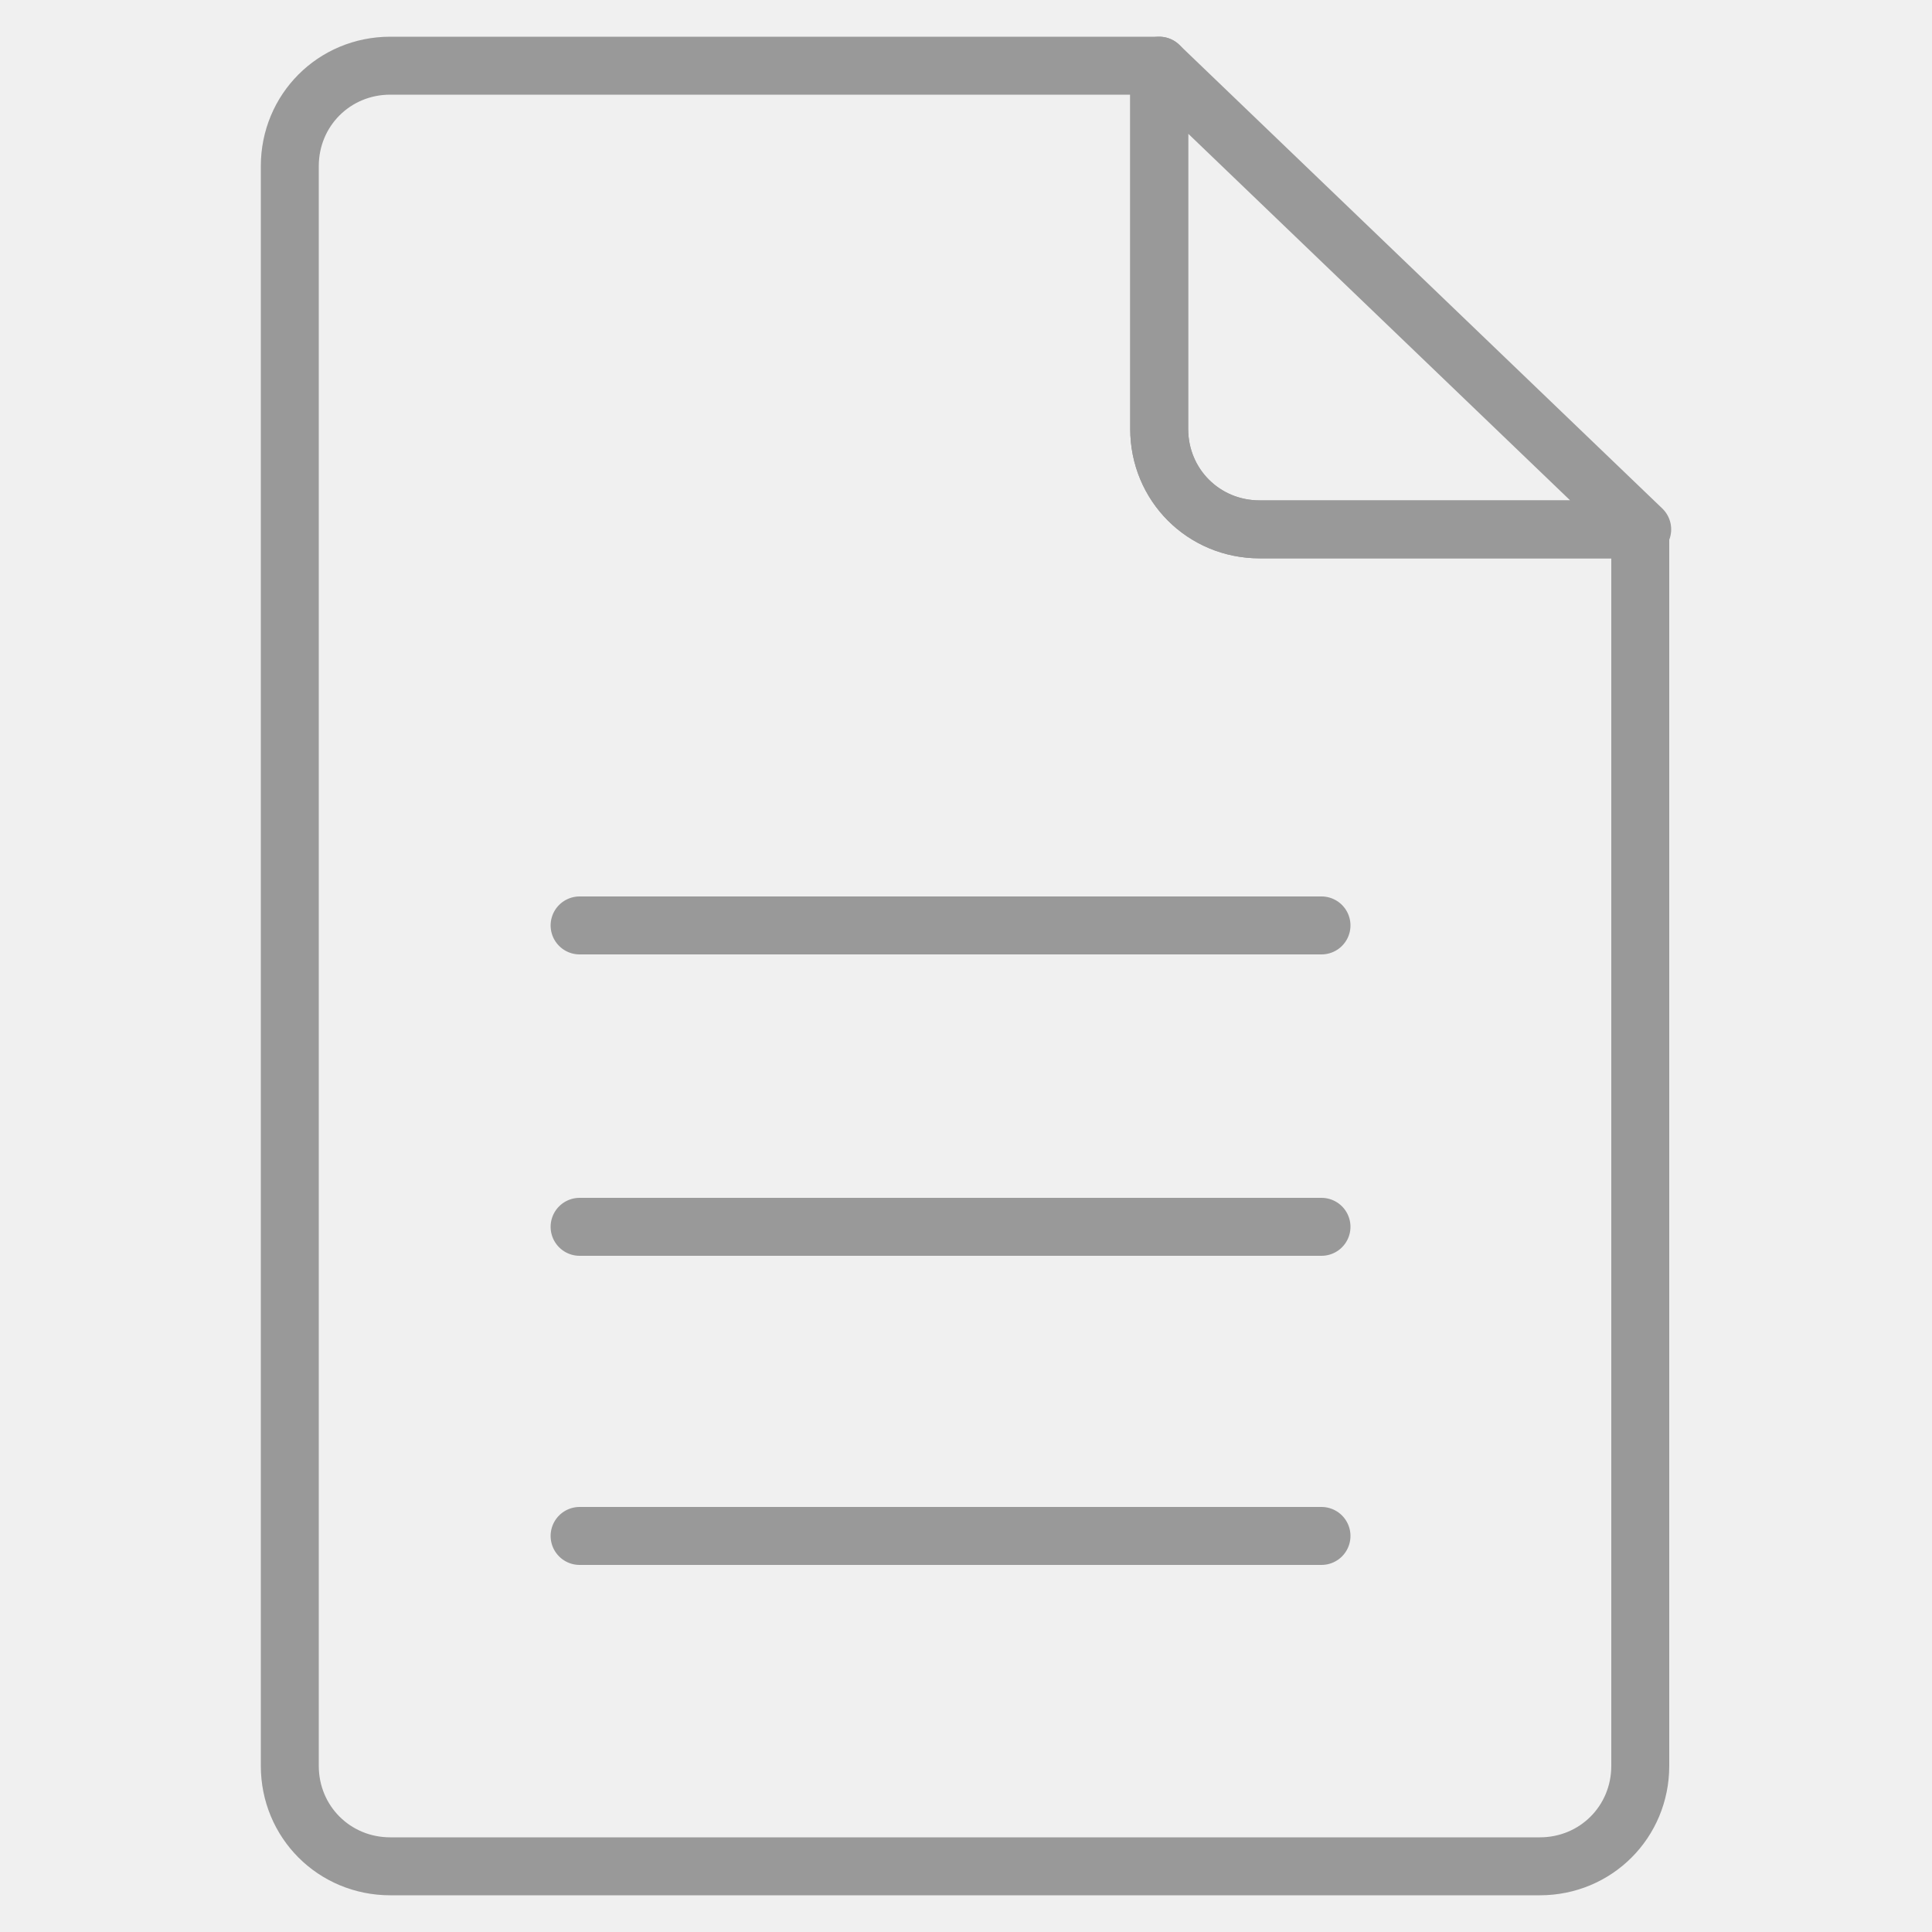
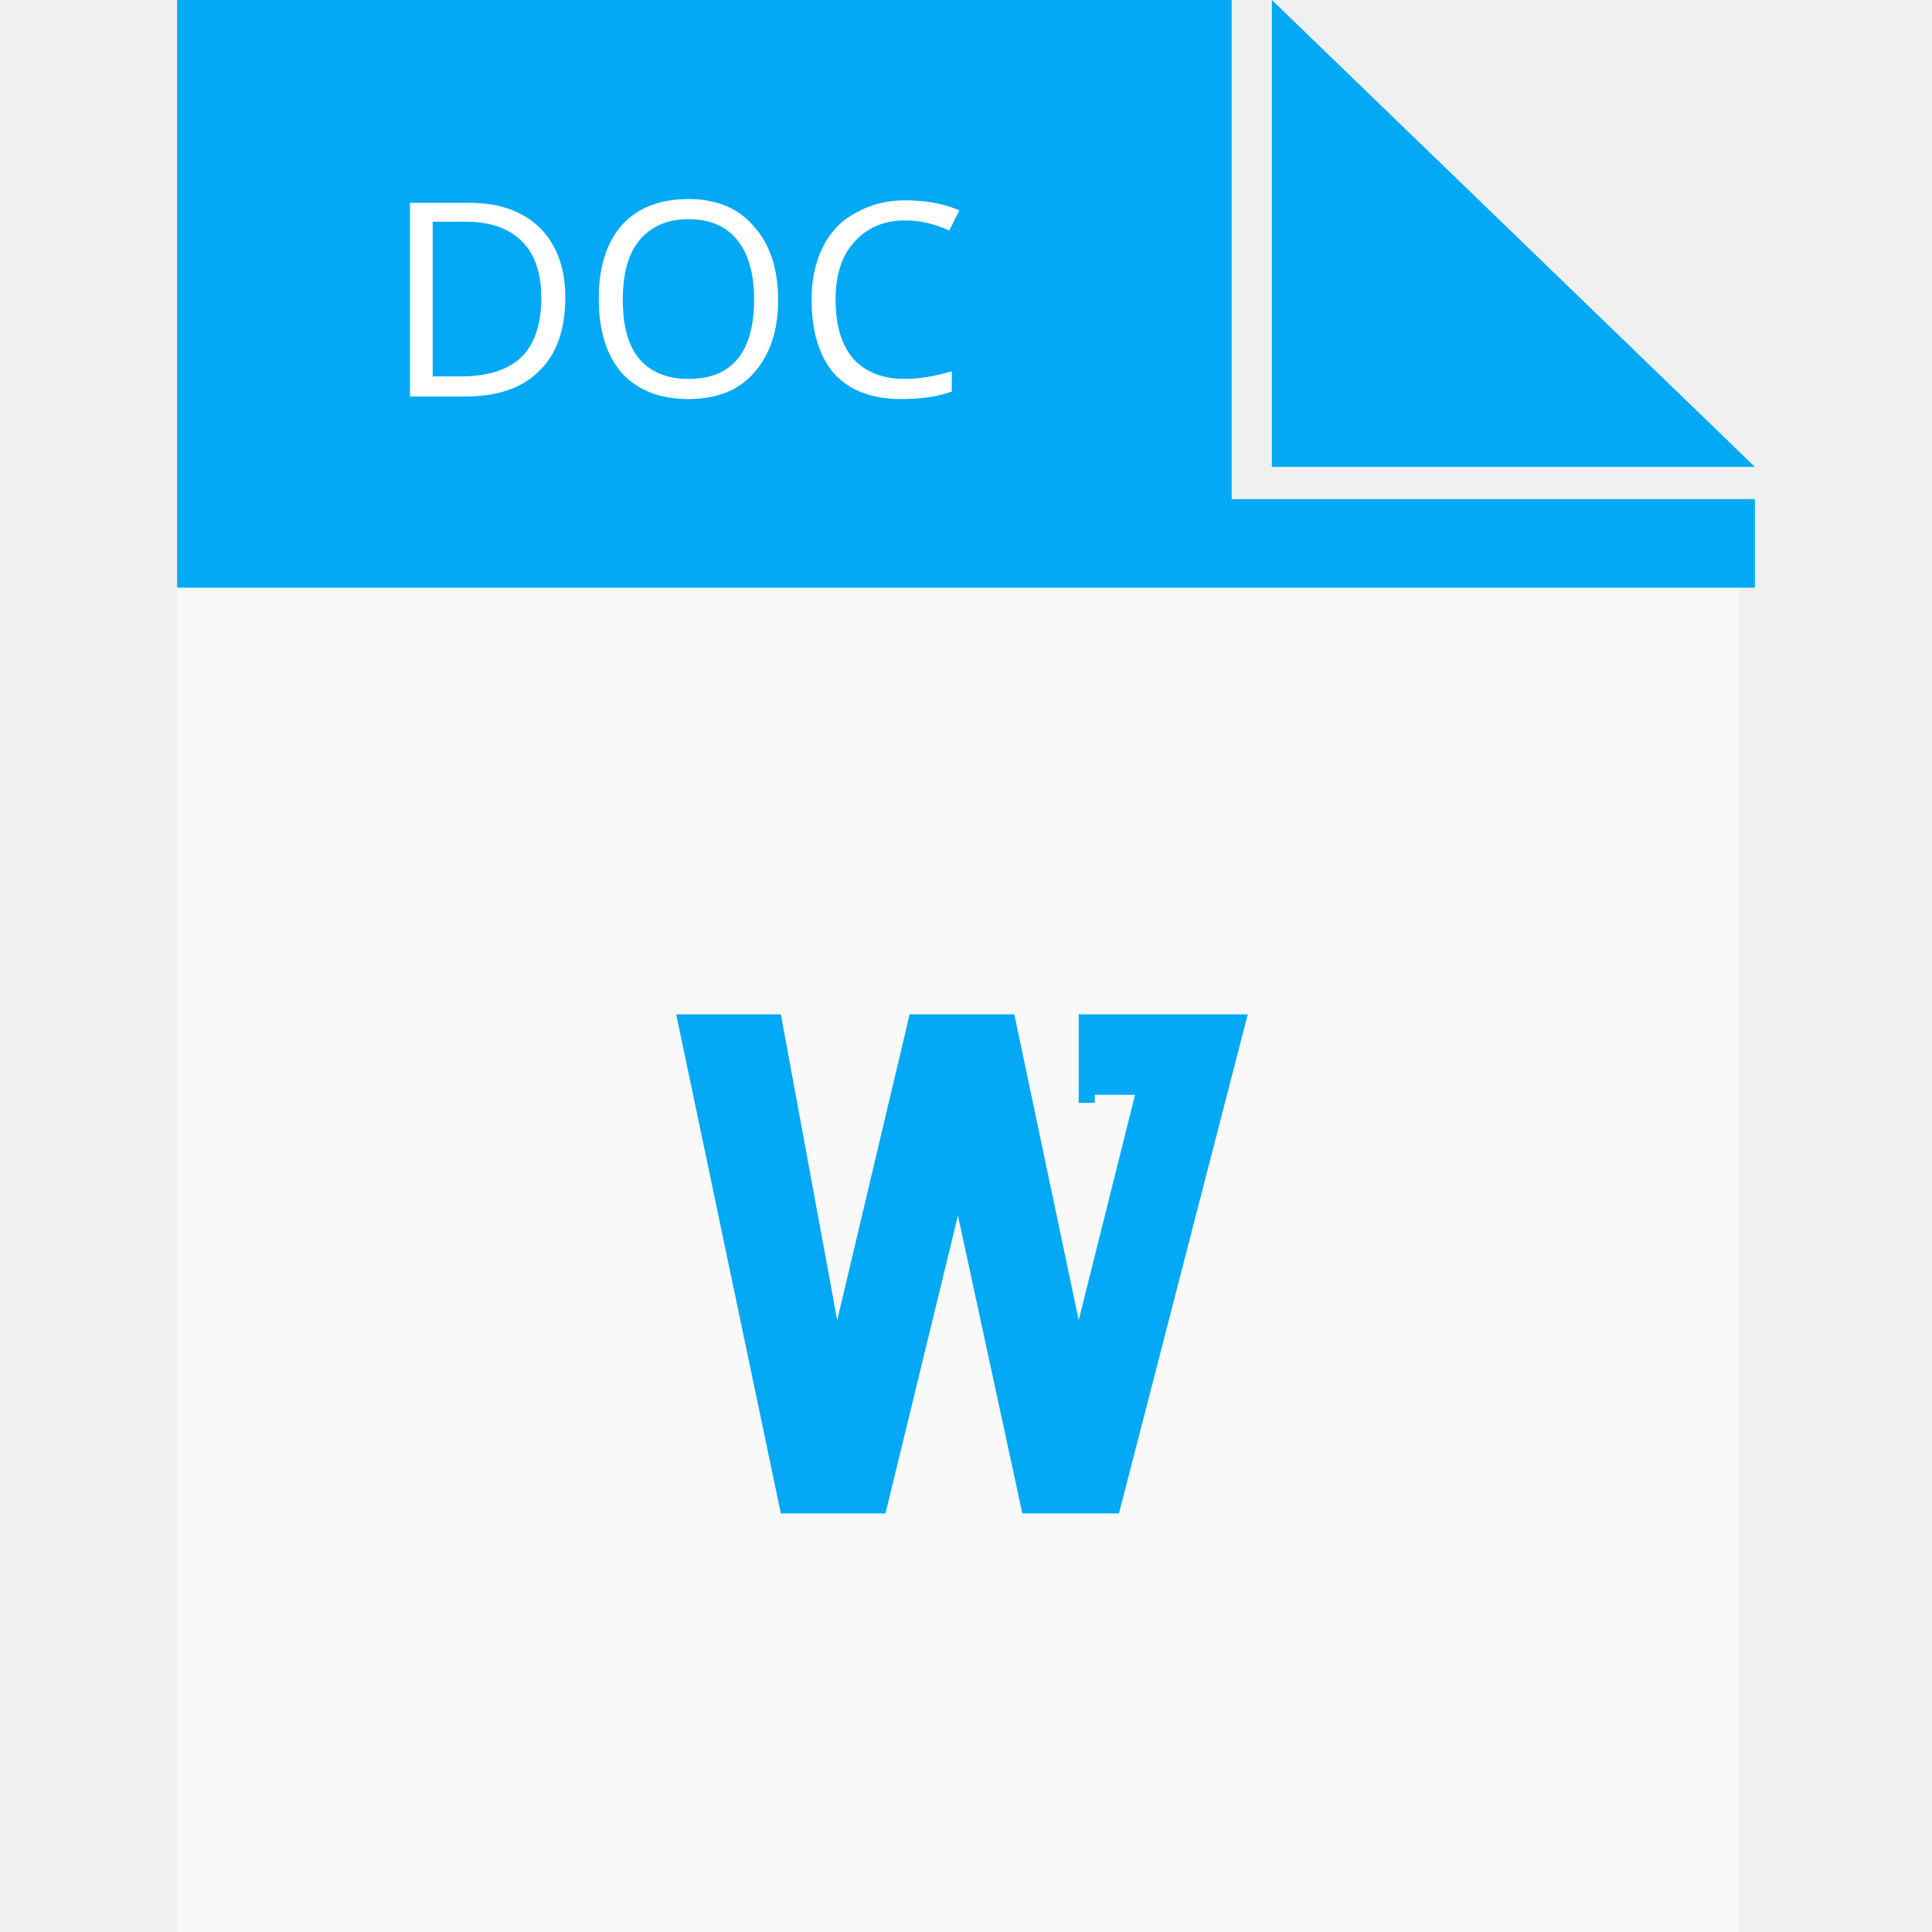
- <svg xmlns="http://www.w3.org/2000/svg" height="24px" width="24px" viewBox="0 0 100 100">
-   <g fill="none" stroke="#999" stroke-linejoin="round" stroke-linecap="round" stroke-width="3" stroke-miterlimit="10">
-     <path d="M65.2 27.4H85l-25-24v18.8c0 2.9 2.3 5.2 5.2 5.2z" />
-     <path d="M65.2 27.4c-2.9 0-5.2-2.3-5.2-5.2V3.4H20.2c-2.9 0-5.2 2.3-5.2 5.2v82.8c0 2.9 2.3 5.2 5.2 5.2h59.5c2.9 0 5.2-2.3 5.2-5.2v-64H65.2zM30 63.5h38.4M30 47.9h38.4M30 79.5h38.4" />
+ <svg xmlns="http://www.w3.org/2000/svg" version="1.1" id="Camada_1" x="0px" y="0px" viewBox="-467 269 24 24" style="enable-background:new -467 269 24 24;" xml:space="preserve">
+   <style type="text/css">
+ 	.st0{fill:#F9F9F9;}
+ 	.st1{fill:#03A9F4;}
+ 	.st2{fill:#FFFFFF;}
+ 	.st3{font-family:'OpenSans';}
+ 	.st4{font-size:3.377px;}
+ </style>
+   <g>
+     <rect x="-464.8" y="275.6" class="st0" width="19.4" height="17.4" />
+     <polygon class="st1" points="-445.2,276.3 -445.2,275.2 -451.7,275.2 -451.7,269 -464.8,269 -464.8,276.3  " />
+     <polygon class="st1" points="-451.2,269 -451.2,274.8 -445.2,274.8  " />
+     <text transform="matrix(1.0041 0 0 1 -462.2368 273.9258)" class="st2 st3 st4">DOC</text>
+     <path class="st1" d="M-453.4,282.6h0.5l-0.7,2.8l-0.8-3.8h-1.3l-0.9,3.8l-0.7-3.8h-1.3l1.3,6.2h1.3l0.9-3.7l0.8,3.7h1.2l1.6-6.2   h-2.1v1.1H-453.4z" />
  </g>
</svg>
